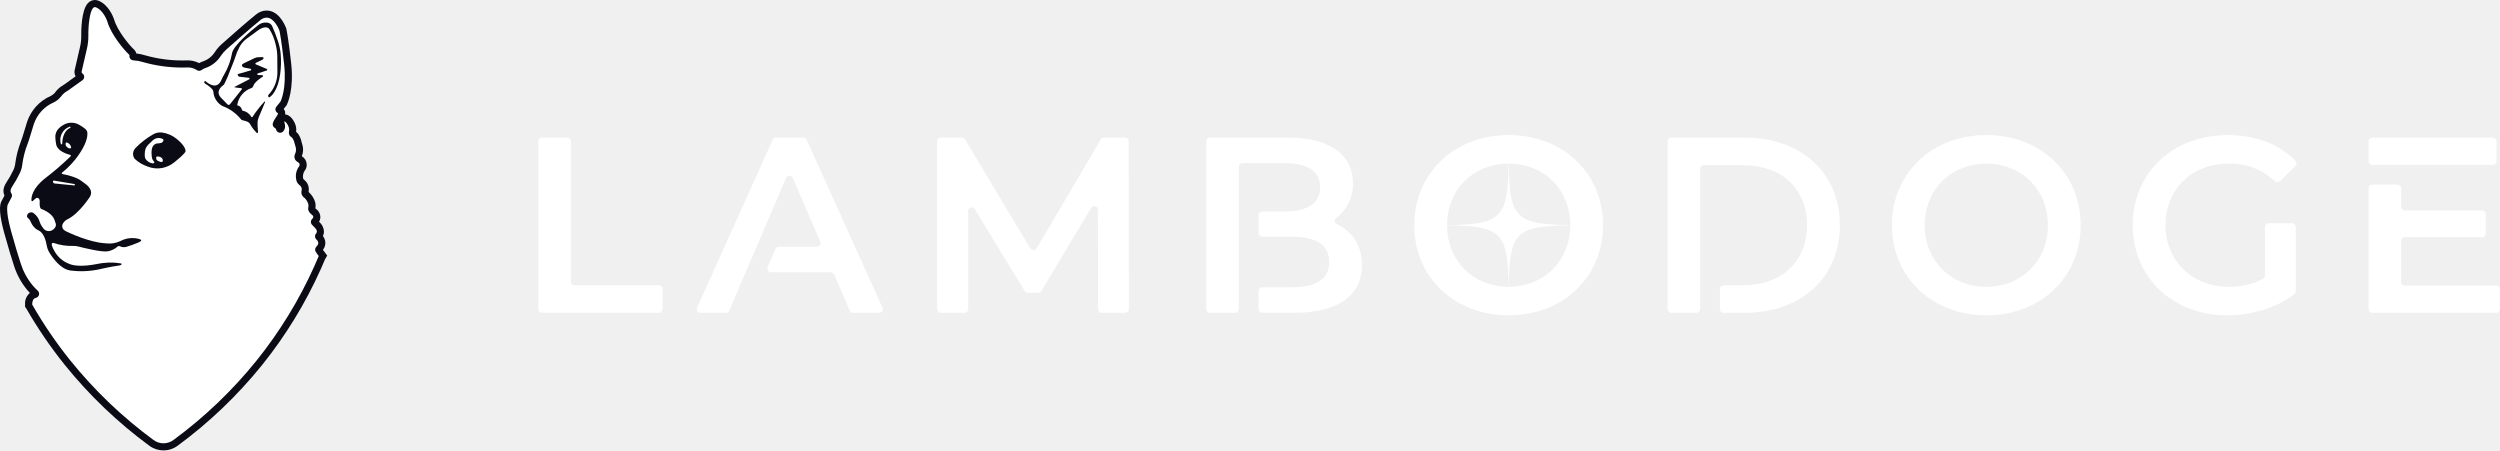
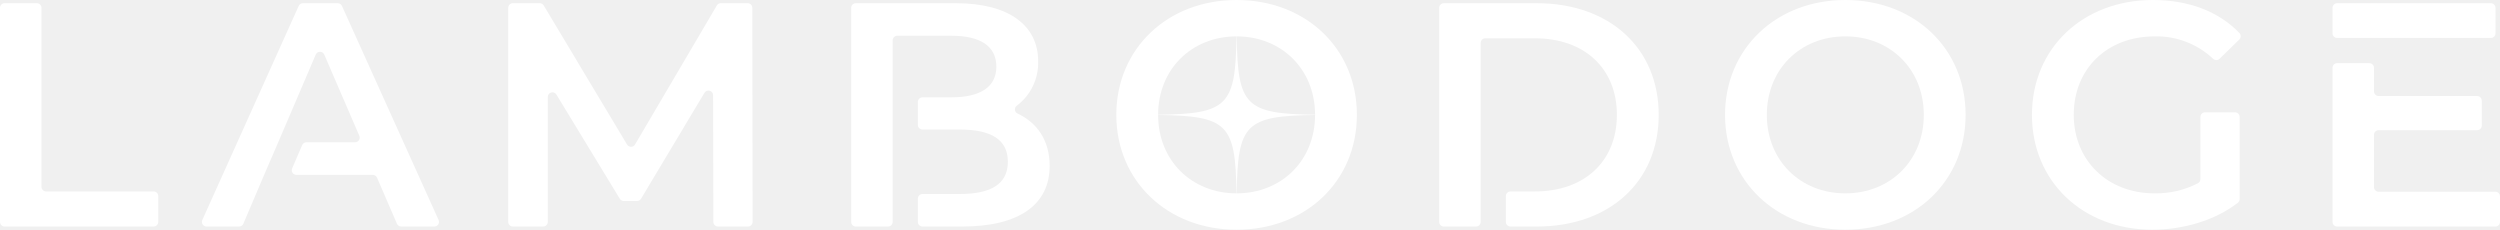
- <svg xmlns="http://www.w3.org/2000/svg" viewBox="0 0 710.478 128">
-   <path d="M89.86,70.157l.045-.052c.369-.418.641-.78.527-1.272a1.564,1.564,0,0,0-.535-.802,1.178,1.178,0,0,1-.106-1.613.991.991,0,0,0,.265-.575c.037-.5-.35-.925-.949-1.519-.123-.12-.303-.3-.452-.465a1.18,1.18,0,0,1,.12-1.697.616.616,0,0,0,.253-.515c.002-.285-.154-.442-.483-.709a2.5,2.5,0,0,1-.832-1.008,1.535,1.535,0,0,1-.092-1.012,1.964,1.964,0,0,0-.017-.98,4.057,4.057,0,0,0-1.114-1.746,1.837,1.837,0,0,1-.788-1.979c0-.008.005-.024.005-.029a1.547,1.547,0,0,0,.031-.584,1.361,1.361,0,0,0-.586-.953,3.27,3.27,0,0,1-.771-.915,4.693,4.693,0,0,1,.622-4.458.619.619,0,0,0,.135-.565c-.021-.301-.185-.438-.53-.66a1.889,1.889,0,0,1-.792-.809,1.761,1.761,0,0,1,.054-1.521,2.858,2.858,0,0,0,.085-2.155c-.068-.203-.137-.454-.206-.711a4.834,4.834,0,0,0-.606-1.577,2.539,2.539,0,0,0-.426-.386c-.055-.04-.13-.101-.182-.145a1.193,1.193,0,0,1-.426-.794,2.626,2.626,0,0,1,.026-.708c.002-.005.005-.031.007-.035a1.975,1.975,0,0,0-.055-.977c-.241-.882-.939-1.717-1.225-1.717a.155.155,0,0,0-.052.012l-.017.01a.984.984,0,0,0,.055.4,2.969,2.969,0,0,1,.123,1.414,2.202,2.202,0,0,1-.414.906,1.184,1.184,0,0,1-2.1-.447c-.007-.033-.014-.069-.024-.102a.597.597,0,0,0-.334-.347A1.181,1.181,0,0,1,77.528,35.051a6.235,6.235,0,0,1,.965-1.807l.012-.019a3.078,3.078,0,0,0,.53-1.003.237.237,0,0,0-.038-.045.1.1,0,0,0-.04-.031,1.185,1.185,0,0,1-.432-1.798c.343-.44.747-.944,1.201-1.495l.004-.007c.145-.291,1.755-3.754,1.024-10.514-.721-6.686-1.265-9.311-1.334-9.638l-.003-.005c-.057-.154-1.4-3.682-3.664-3.682a2.865,2.865,0,0,0-1.781.721c-2.569,2.051-7.554,6.469-9.579,8.271a9.532,9.532,0,0,0-1.649,1.894,8.437,8.437,0,0,1-4.34,3.432,3.635,3.635,0,0,0-1.097.56,1.172,1.172,0,0,1-.712.24,1.187,1.187,0,0,1-.747-.266,4.576,4.576,0,0,0-2.803-.684c-.156,0-.317.003-.485.01a.215.215,0,0,1-.035.002c-.083.003-.331.01-.724.01A40.621,40.621,0,0,1,40.562,17.624a10.906,10.906,0,0,0-2.656-.473,1.184,1.184,0,0,1-1.109-1.383.315.315,0,0,0-.128-.267c-1.216-1.1-5.101-5.565-6.197-9.476l-.007-.021c-.106-.303-1.128-3.087-3.217-3.934a.699.699,0,0,0-.266-.055.719.719,0,0,0-.517.247c-1.014,1.031-1.407,5.23-1.362,7.884a15.036,15.036,0,0,1-.397,3.654l-1.457,6.292a.617.617,0,0,1-.017.064.791.791,0,0,0,.026.584.29.29,0,0,0,.083.078,1.181,1.181,0,0,1,.071,1.985c-1.646,1.149-3.472,2.484-3.995,2.865a8.406,8.406,0,0,1-.918.575,6.645,6.645,0,0,0-1.282,1.319,5.625,5.625,0,0,1-1.921,1.523,10.272,10.272,0,0,0-5.677,6.159L8.263,39.668c-.137.437-.279.846-.426,1.215a25.127,25.127,0,0,0-1.531,6.029,7.217,7.217,0,0,1-.643,2.205,31.207,31.207,0,0,1-2.243,3.969,2.704,2.704,0,0,0-.357.757A1.096,1.096,0,0,0,3.183,54.868a1.179,1.179,0,0,1,.085,1.242l-.932,1.765c-.022.04-.043.078-.066.113-.093.132-.835,1.478.865,7.653,1.112,4.04,2.112,7.262,2.756,9.253a18.362,18.362,0,0,0,3.356,6.173,14.303,14.303,0,0,0,1.474,1.54,1.184,1.184,0,0,1-.372,1.99c-.12.044-.258.095-.414.147-.497.158-.781.814-.793,1.805v.007a1.074,1.074,0,0,1,.059.097,123.486,123.486,0,0,0,10.797,15.813,126.96,126.96,0,0,0,23.633,22.585,4.744,4.744,0,0,0,5.653,0,126.975,126.975,0,0,0,23.633-22.585,123.637,123.637,0,0,0,16.417-26.833c.414-.923.826-1.874,1.225-2.827a.218.218,0,0,1,.019-.04c-.362-.484-.688-.929-.864-1.232A1.186,1.186,0,0,1,89.86,70.157Z" fill="#fff" />
-   <path d="M92.193,71.558c-.149-.199-.292-.389-.416-.561a3.1,3.1,0,0,0,.619-2.618,3.197,3.197,0,0,0-.633-1.304,2.832,2.832,0,0,0,.302-1.066,3.818,3.818,0,0,0-1.403-2.981,2.625,2.625,0,0,0,.383-1.359,2.867,2.867,0,0,0-1.226-2.296c-.107-.086-.165-.136-.199-.168a3.954,3.954,0,0,0-.065-1.781A5.949,5.949,0,0,0,87.972,54.825c-.09-.095-.19-.203-.267-.289l.005-.023.002-.067.001-.006.008-.041v-.006a3.662,3.662,0,0,0,.025-.972,3.306,3.306,0,0,0-1.237-2.262,1.468,1.468,0,0,1-.36-.394,3.222,3.222,0,0,1,.239-1.914,3.093,3.093,0,0,1,.244-.389,2.592,2.592,0,0,0,.516-1.911,2.742,2.742,0,0,0-1.38-2.152,4.866,4.866,0,0,0,.096-3.483c-.055-.161-.11-.368-.166-.579a6.125,6.125,0,0,0-.99-2.332,4.101,4.101,0,0,0-.562-.555,3.959,3.959,0,0,0-.108-1.732c-.332-1.212-1.425-3.086-3.005-3.212a2.207,2.207,0,0,0,.008-.459l-.037-.43-.211-.377-.136-.244-.041-.042c.207-.258.429-.531.665-.818l.075-.092.064-.099.061-.094.054-.107c.208-.42,2.014-4.312,1.223-11.627-.684-6.343-1.218-9.13-1.365-9.834l-.055-.263-.075-.148c-.407-1.045-2.132-4.879-5.509-4.879a4.817,4.817,0,0,0-3.042,1.165c-2.468,1.97-7.11,6.07-9.658,8.337a11.573,11.573,0,0,0-1.996,2.298,6.41,6.41,0,0,1-3.271,2.616,5.755,5.755,0,0,0-1.189.53,7.088,7.088,0,0,0-3.553-.777c-.182,0-.37.004-.568.012l-.094.004c-.14.003-.328.006-.583.006a38.533,38.533,0,0,1-10.647-1.486,13.072,13.072,0,0,0-2.403-.501,2.385,2.385,0,0,0-.722-1.184c-1.235-1.119-4.707-5.286-5.616-8.532C32.137,4.682,30.847,1.355,28.006.203A2.709,2.709,0,0,0,26.982,0a2.737,2.737,0,0,0-1.955.85c-1.962,1.994-1.96,8.122-1.939,9.33a13.032,13.032,0,0,1-.346,3.165l-1.457,6.292a2.667,2.667,0,0,0,.196,2.059c-1.333.944-2.635,1.892-3.159,2.275a6.886,6.886,0,0,1-.797.506,6.875,6.875,0,0,0-1.881,1.825,3.626,3.626,0,0,1-1.236.973,12.208,12.208,0,0,0-6.713,7.375L6.337,39.077c-.117.373-.242.735-.372,1.062a27.335,27.335,0,0,0-1.659,6.537A5.206,5.206,0,0,1,3.84,48.26a29.074,29.074,0,0,1-2.097,3.71,4.705,4.705,0,0,0-.62,1.332,3.225,3.225,0,0,0,.147,2.275L.554,56.935C-.347,58.21-.16,61.267,1.193,66.177c1.122,4.077,2.132,7.329,2.781,9.338A20.379,20.379,0,0,0,7.699,82.359q.393.471.794.893a3.873,3.873,0,0,0-1.366,3.273L7.12,87.18l.379.541a124.455,124.455,0,0,0,10.93,16.007,129.001,129.001,0,0,0,24.008,22.945,6.76,6.76,0,0,0,8.048-.004,128.967,128.967,0,0,0,24.004-22.941A125.624,125.624,0,0,0,91.173,76.459c.407-.908.812-1.842,1.206-2.78l.613-1.051ZM43.632,125.051a126.96,126.96,0,0,1-23.633-22.585A123.486,123.486,0,0,1,9.202,86.653a1.074,1.074,0,0,0-.059-.097v-.007c.012-.991.296-1.646.793-1.805.156-.052.293-.102.414-.147a1.184,1.184,0,0,0,.372-1.99,14.303,14.303,0,0,1-1.474-1.54A18.362,18.362,0,0,1,5.891,74.895c-.644-1.991-1.644-5.213-2.756-9.253-1.7-6.175-.958-7.521-.865-7.653.024-.035.045-.074.066-.113l.932-1.765a1.179,1.179,0,0,0-.085-1.242A1.096,1.096,0,0,1,3.064,53.842a2.704,2.704,0,0,1,.357-.757,31.207,31.207,0,0,0,2.243-3.969,7.217,7.217,0,0,0,.643-2.205,25.127,25.127,0,0,1,1.531-6.029c.146-.369.288-.778.426-1.215l1.357-4.426a10.272,10.272,0,0,1,5.677-6.159,5.625,5.625,0,0,0,1.921-1.523,6.645,6.645,0,0,1,1.282-1.319,8.406,8.406,0,0,0,.918-.575c.522-.381,2.349-1.715,3.995-2.865a1.181,1.181,0,0,0-.071-1.985.29.29,0,0,1-.083-.078.791.791,0,0,1-.026-.584.617.617,0,0,0,.017-.064l1.457-6.292a15.036,15.036,0,0,0,.397-3.654c-.045-2.654.348-6.852,1.362-7.884a.719.719,0,0,1,.517-.247.699.699,0,0,1,.266.055c2.088.847,3.11,3.631,3.217,3.934l.007.021c1.095,3.91,4.981,8.376,6.197,9.476a.315.315,0,0,1,.128.267,1.184,1.184,0,0,0,1.109,1.383,10.906,10.906,0,0,1,2.656.473,40.621,40.621,0,0,0,11.24,1.575c.393,0,.641-.007.724-.01a.215.215,0,0,0,.035-.002c.168-.007.329-.01.485-.01a4.576,4.576,0,0,1,2.803.684,1.187,1.187,0,0,0,.747.266,1.172,1.172,0,0,0,.712-.24,3.635,3.635,0,0,1,1.097-.56,8.437,8.437,0,0,0,4.34-3.432A9.532,9.532,0,0,1,64.394,14.001c2.025-1.802,7.01-6.221,9.579-8.271a2.865,2.865,0,0,1,1.781-.721c2.264,0,3.607,3.528,3.664,3.682l.003.005c.068.327.612,2.952,1.334,9.638.73,6.76-.88,10.222-1.024,10.514l-.004.007c-.454.551-.859,1.055-1.201,1.495a1.185,1.185,0,0,0,.432,1.798.1.1,0,0,1,.04.031.237.237,0,0,1,.038.045,3.078,3.078,0,0,1-.53,1.003l-.012.019A6.235,6.235,0,0,0,77.528,35.051a1.181,1.181,0,0,0,.575,1.308.597.597,0,0,1,.334.347c.009.033.016.069.024.102a1.183,1.183,0,0,0,2.1.447,2.202,2.202,0,0,0,.414-.906,2.969,2.969,0,0,0-.123-1.414.984.984,0,0,1-.055-.4l.017-.01a.155.155,0,0,1,.052-.012c.286,0,.984.835,1.225,1.717a1.975,1.975,0,0,1,.055.977c-.002.005-.005.031-.007.035a2.626,2.626,0,0,0-.026.708,1.193,1.193,0,0,0,.426.794c.052.043.127.104.182.145a2.539,2.539,0,0,1,.426.386,4.834,4.834,0,0,1,.606,1.577c.068.258.137.509.206.711a2.858,2.858,0,0,1-.085,2.155,1.761,1.761,0,0,0-.054,1.521,1.889,1.889,0,0,0,.792.809c.345.222.509.359.53.66a.619.619,0,0,1-.135.565,4.693,4.693,0,0,0-.622,4.458,3.27,3.27,0,0,0,.771.915,1.361,1.361,0,0,1,.586.953,1.547,1.547,0,0,1-.031.584c0,.005-.005.021-.005.029a1.837,1.837,0,0,0,.788,1.979,4.057,4.057,0,0,1,1.114,1.746,1.964,1.964,0,0,1,.017.98,1.535,1.535,0,0,0,.092,1.012,2.5,2.5,0,0,0,.832,1.008c.329.268.485.424.483.709a.616.616,0,0,1-.253.515,1.18,1.18,0,0,0-.12,1.697c.149.165.329.345.452.465.598.594.986,1.02.949,1.519a.991.991,0,0,1-.265.575,1.178,1.178,0,0,0,.106,1.613,1.564,1.564,0,0,1,.535.802c.114.492-.158.854-.527,1.272l-.045.052a1.186,1.186,0,0,0-.145,1.377c.175.303.501.748.864,1.232a.218.218,0,0,0-.019.04c-.4.953-.811,1.904-1.225,2.827a123.637,123.637,0,0,1-16.417,26.833,126.975,126.975,0,0,1-23.633,22.585,4.744,4.744,0,0,1-5.653,0Z" fill="#0b0b16" />
-   <path d="M73.332,37.542a.236.236,0,0,1-.405.186,11.178,11.178,0,0,1-1.821-2.391c-.315-.809-1.618-1.024-2.222-1.172a.712.712,0,0,1-.394-.259,12.119,12.119,0,0,0-5.305-3.788,5.053,5.053,0,0,1-2.558-4.105s.103-.749-2.388-2.296a.42.42,0,0,1-.148-.557h0a.236.236,0,0,1,.364-.062c.751.669,3.251,2.572,4.502-.466a11.138,11.138,0,0,1,.727-1.41,18.385,18.385,0,0,0,2.233-5.973c.242-2.183,5.455-6.552,7.451-8.101a3.427,3.427,0,0,1,2.399-.737,1.789,1.789,0,0,1,1.531.9A42.433,42.433,0,0,1,78.984,11.68a15.715,15.715,0,0,1,.793,3.797,25.94,25.94,0,0,1-.161,5.628c-.646,4.662-2.534,6.144-2.534,6.144l-.414.361a.237.237,0,0,1-.321-.01h0a.489.489,0,0,1-.003-.696,9.225,9.225,0,0,0,2.488-6.656c.012-2.048-.006-3.443-.031-4.372a14.175,14.175,0,0,0-.488-3.34,13.987,13.987,0,0,0-1.732-4.237c-1.012-1.295-3.004.099-3.704.657-.244.194-.491.383-.745.565L70.217,10.898a7.224,7.224,0,0,0-2.124,2.384,17.058,17.058,0,0,0-1.289,3.111c-.122.389-.259.775-.409,1.153l-1.64,4.124q-.123.309-.263.61l-.702,1.506a1.184,1.184,0,0,1-.381.46c-.639.462-2.215,1.872-.545,3.585.951.976,1.483,1.525,1.781,1.834a.473.473,0,0,0,.712-.034l3.33-4.203s.25-.407-.333-.396a11.653,11.653,0,0,1-1.842-.263l4.297-2.219a.237.237,0,0,0-.078-.443l-2.617-.292a.72.72,0,0,1-.571-.494h0a.237.237,0,0,1,.158-.298l3.517-1.012a.237.237,0,0,0-.022-.459L69.445,19.212a.955.955,0,0,1-.541-.298c-.203-.232-.315-.591.387-.933.816-.397,2.246-1.079,3.037-1.456a2.832,2.832,0,0,1,1.196-.275l1.136-.009a.237.237,0,0,1,.238.237h0a.522.522,0,0,1-.28.463l-1.912.93a.237.237,0,0,0,.003.421L75.828,19.594a.237.237,0,0,1-.022.433l-2.539.834a.237.237,0,0,0,.011.45l1.296.057a.236.236,0,0,1,.081.429c-.727.475-2.377,1.567-2.725,2.761a.701.701,0,0,1-.44.451,6.06,6.06,0,0,0-4.059,4.767.238.238,0,0,0,.234.263c.302.014.797.221,1.167,1.292a.235.235,0,0,0,.188.159,3.31,3.31,0,0,1,2.36,1.696.236.236,0,0,0,.4.012,32.274,32.274,0,0,1,3.369-4.322.119.119,0,0,1,.192.13L73.505,33.391a4.02,4.02,0,0,0-.308,1.371A22.964,22.964,0,0,0,73.332,37.542Z" fill="#0b0b16" />
-   <path d="M38.358,67.688a7.205,7.205,0,0,0-4.16.82,7.112,7.112,0,0,1-3.91.66c-.17-.02-.34-.03-.51-.04-4.4-.3-9.78-2.8-10.95-3.36a2.79,2.79,0,0,1-.52-.32,1.438,1.438,0,0,1-.36-2.02,2.9,2.9,0,0,1,1.27-1.13c3.3-1.6,6.37-6.43,6.37-6.43,1.09-1.99-1.06-3.46-1.84-4-.18-.13-.36-.25-.53-.39-1.54-1.22-4.36-1.79-5.48-2.02a.235.235,0,0,1-.1-.41,23.68,23.68,0,0,0,5.4-6.07c1.62-2.62,1.85-4.29,1.8-5.17a1.619,1.619,0,0,0-.57-1.14,11.056,11.056,0,0,0-1.74-1.19,4.424,4.424,0,0,0-3.62-.38,6.061,6.061,0,0,0-2.13,1.32,3.351,3.351,0,0,0-1.06,2.63,15.243,15.243,0,0,0,.26,2.05c.37,1.82,2.97,2.66,3.99,2.93a.231.231,0,0,1,.1.39,79.742,79.742,0,0,1-7.15,6.18c-3.76,2.9-4.05,5.48-3.98,6.36a.231.231,0,0,0,.36.18s.49-.44.53-.48c.61-.64,1-.47,1.23-.2a1.112,1.112,0,0,1,.23.76c-.12,1.93.37,2.12.37,2.12,2.93,1.14,3.67,2.61,3.86,3.28a3.669,3.669,0,0,0,.23.63c.21.46.4,1.41-1.01,2.23a1.951,1.951,0,0,1-2.56-.78,5.372,5.372,0,0,1-.93-1.75,4.525,4.525,0,0,0-1.62-2.31,1.188,1.188,0,0,0-1.91.51.741.741,0,0,0,.24.83c.1.08.18.16.26.23a2.583,2.583,0,0,1,.55.91,4.906,4.906,0,0,0,1.34,1.84,3.844,3.844,0,0,0,.89.54c1.47.71,2.06,2.97,2.28,4.25a5.995,5.995,0,0,0,.76,2.04c1.01,1.64,3.12,4.54,5.73,5.05a24.014,24.014,0,0,0,8.18-.25s3.86-.88,5.46-1.06,1.07-.64,1.07-.64a16.717,16.717,0,0,0-5.05-.15,11.293,11.293,0,0,0-1.42.21c-5.18,1.07-7.51.37-8.13.12-.15-.07-.32-.12-.48-.19a7.959,7.959,0,0,1-3.86-3.41c-1.7-2.87-.27-2.42-.27-2.42a15.15,15.15,0,0,0,5.61.84,4.769,4.769,0,0,1,1.3.15c1.83.47,6.86,1.69,8.48,1.38a5.826,5.826,0,0,0,2.82-1.39.458.458,0,0,1,.49-.07,3.32,3.32,0,0,0,.65.22,2.666,2.666,0,0,0,1.4-.06,29.056,29.056,0,0,0,3.51-1.29C41.248,68.028,38.788,67.758,38.358,67.688Zm-20.87-26.66a.198.198,0,0,1-.21-.17,4.019,4.019,0,0,1,2.52-4.86.127.127,0,0,1,.06-.01.192.192,0,0,1,.19.16.189.189,0,0,1-.11.21c-2.08.9-2.24,3.73-2.25,4.47A.201.201,0,0,1,17.488,41.028ZM19.848,42.158c-.26,0-.46,0-.96-.53a1.043,1.043,0,0,1-.23-.91c.03-.1.15-.25.26-.24a1.735,1.735,0,0,1,1.14.92C20.418,42.158,20.098,42.158,19.848,42.158Zm-4.31,9.99a.551.551,0,0,1-.49-.55v-.07a.237.237,0,0,1,.27-.21l5.82.98a.204.204,0,0,1,.16.2.2.2,0,0,1-.22.2Z" fill="#0b0b16" />
-   <path d="M50.218,39.478A8.373,8.373,0,0,0,46.018,37.658a4.049,4.049,0,0,0-2.48.51,22.971,22.971,0,0,0-4.99,3.85,2.616,2.616,0,0,0-.67,1.19,2.272,2.272,0,0,0,.38,1.91,10.056,10.056,0,0,0,3.68,2.2,7.321,7.321,0,0,0,4.16.42,7.857,7.857,0,0,0,3.46-1.62c3.16-2.53,3.16-3.07,3.16-3.07S53.038,41.748,50.218,39.478Zm-4.16,6.53c-.27.13-.71-.1-.95-.2a1.137,1.137,0,0,1-.68-.53,1.184,1.184,0,0,1-.05-.42.394.394,0,0,1,.08-.3.364.364,0,0,1,.23-.09,1.944,1.944,0,0,1,.92.18 1.0 1,0,0,1,.31.19,1.049,1.049,0,0,1,.19.23C46.278,45.338,46.438,45.818,46.058,46.008Zm.38-6.06a1.086,1.086,0,0,1-.58.66,9.33,9.33,0,0,1-1.42.19,1.895,1.895,0,0,0-1.23,1.33,5.262,5.262,0,0,0-.11,1.9,4.576,4.576,0,0,0,.15,1.04,2.046,2.046,0,0,0,.5.82c.15.16.2.4-.09.51a.894.894,0,0,1-.58-.04,2.754,2.754,0,0,1-1.78-1.3,2.979,2.979,0,0,1-.16-1.33,4.391,4.391,0,0,1,.26-1.53,4.53,4.53,0,0,1,1.13-1.46c.18-.18.37-.36.56-.54a4.527,4.527,0,0,1,.79-.66,2.429,2.429,0,0,1,2.31-.07.474.474,0,0,1,.26.26A.412.412,0,0,1,46.438,39.948Z" fill="#0b0b16" />
-   <path d="M45.108,45.808a1.137,1.137,0,0,1-.68-.53,1.184,1.184,0,0,1-.05-.42.394.394,0,0,1,.08-.3.364.364,0,0,1,.23-.09,1.944,1.944,0,0,1,.92.18 1.0 1,0,0,1,.31.19,1.049,1.049,0,0,1,.19.23c.17.27.33.75-.05.94C45.788,46.138,45.348,45.908,45.108,45.808Zm1.33-5.86a1.086,1.086,0,0,1-.58.66,9.33,9.33,0,0,1-1.42.19,1.895,1.895,0,0,0-1.23,1.33,5.262,5.262,0,0,0-.11,1.9,4.576,4.576,0,0,0,.15,1.04,2.046,2.046,0,0,0,.5.82c.15.16.2.4-.09.51a.894.894,0,0,1-.58-.04,2.754,2.754,0,0,1-1.78-1.3,2.979,2.979,0,0,1-.16-1.33,4.391,4.391,0,0,1,.26-1.53,4.53,4.53,0,0,1,1.13-1.46c.18-.18.37-.36.56-.54a4.527,4.527,0,0,1,.79-.66,2.429,2.429,0,0,1,2.31-.07.474.474,0,0,1,.26.26A.412.412,0,0,1,46.438,39.948ZM21.138,52.298a.204.204,0,0,1,.16.2.2.2,0,0,1-.22.2l-5.54-.55a.551.551,0,0,1-.49-.55v-.07a.237.237,0,0,1,.27-.21Z" fill="none" />
-   <path d="M187.248,81.075H163.275a1.034,1.034,0,0,1-1.034-1.034V40.131a1.034,1.034,0,0,0-1.034-1.034H154.027a1.034,1.034,0,0,0-1.034,1.034V87.867a1.034,1.034,0,0,0,1.034,1.034h33.221a1.034,1.034,0,0,0,1.034-1.034V82.109A1.034,1.034,0,0,0,187.248,81.075Z" fill="#fff" />
-   <path d="M229.247,39.709a1.034,1.034,0,0,0-.942-.609h-7.763a1.034,1.034,0,0,0-.943.61L198.11,87.443a1.034,1.034,0,0,0,.943,1.459h7.255a1.035,1.035,0,0,0,.952-.629l4.637-10.894L215.033,70.114,223.401,50.561a1.034,1.034,0,0,1,1.9-.003L233.123,68.67a1.034,1.034,0,0,1-.95,1.444H221.33a1.034,1.034,0,0,0-.949.624l-2.243,5.196a1.034,1.034,0,0,0,.949,1.444h17.032a1.034,1.034,0,0,1,.949.624l4.44,10.276a1.035,1.035,0,0,0,.949.624h7.398a1.034,1.034,0,0,0,.942-1.46Z" fill="#fff" />
-   <path d="M319.719,39.097h-5.988a1.033,1.033,0,0,0-.891.51L294.6,70.609a1.034,1.034,0,0,1-1.778.007l-18.584-31.017a1.033,1.033,0,0,0-.887-.503H267.358a1.034,1.034,0,0,0-1.034,1.034V87.867a1.034,1.034,0,0,0,1.034,1.034h6.755a1.034,1.034,0,0,0,1.034-1.034V60.004a1.034,1.034,0,0,1,1.917-.537l14.144,23.246a1.034,1.034,0,0,0,.884.497h2.959a1.034,1.034,0,0,0,.887-.503l14.149-23.624a1.034,1.034,0,0,1,1.921.529l.061,28.257a1.034,1.034,0,0,0,1.034,1.032h6.684a1.034,1.034,0,0,0,1.034-1.036l-.068-47.736A1.034,1.034,0,0,0,319.719,39.097Z" fill="#fff" />
-   <path d="M379.896,63.703a1.021,1.021,0,0,1-.184-1.731,11.95,11.95,0,0,0,4.785-9.925c0-7.901-6.403-12.946-18.357-12.946H343.837a1.034,1.034,0,0,0-1.034,1.034v47.733a1.034,1.034,0,0,0,1.034,1.034h7.18a1.034,1.034,0,0,0,1.034-1.034V47.39a1.034,1.034,0,0,1,1.034-1.034h12.062c6.403,0,10.026,2.275,10.026,6.899,0,4.559-3.623,6.834-10.026,6.834h-6.445a1.034,1.034,0,0,0-1.034,1.034v5.112a1.034,1.034,0,0,0,1.034,1.034h8.29c6.974,0,10.747,2.209,10.747,7.189,0,4.98-3.772,7.19-10.747,7.19h-8.29a1.034,1.034,0,0,0-1.034,1.034v5.187a1.034,1.034,0,0,0,1.034,1.034h8.86c12.806,0,19.5-4.98,19.5-13.517C387.062,69.665,384.231,65.727,379.896,63.703Z" fill="#fff" />
-   <path d="M428.746,38.386c-15.439,0-26.823,10.886-26.823,25.613,0,14.728,11.384,25.613,26.823,25.613,15.438,0,26.823-10.815,26.823-25.613C455.569,49.2,444.185,38.386,428.746,38.386Zm17.5,25.585c-15.488-.203-17.271-1.985-17.473-17.474C438.781,46.511,446.233,53.821,446.247,63.971ZM428.718,46.497c-.203,15.488-1.985,17.271-17.473,17.474C411.259,53.822,418.71,46.511,428.718,46.497ZM411.245,64.027c15.488.203,17.27,1.985,17.473,17.474C418.71,81.486,411.259,74.177,411.245,64.027Zm17.528,17.474c.203-15.488,1.985-17.271,17.473-17.474C446.233,74.177,438.781,81.487,428.774,81.5Z" fill="#fff" />
-   <path d="M495.688,39.101H474.958a1.034,1.034,0,0,0-1.034,1.034v47.733a1.034,1.034,0,0,0,1.034,1.034h7.181a1.034,1.034,0,0,0,1.034-1.034V47.961a1.034,1.034,0,0,1,1.034-1.034H495.267c11.093,0,18.282,6.759,18.282,17.075,0,10.316-7.189,17.075-18.282,17.075h-5.444a1.034,1.034,0,0,0-1.034,1.034v5.758a1.034,1.034,0,0,0,1.034,1.034h5.865c16.157,0,27.185-9.96,27.185-24.901S511.845,39.101,495.688,39.101Z" fill="#fff" />
-   <path d="M564.488,38.386c-15.439,0-26.823,10.886-26.823,25.613,0,14.728,11.384,25.613,26.823,25.613,15.438,0,26.823-10.815,26.823-25.613C591.311,49.2,579.927,38.386,564.488,38.386Zm0,43.116c-10.032,0-17.502-7.328-17.502-17.503,0-10.174,7.471-17.503,17.502-17.503,10.031,0,17.502,7.329,17.502,17.503C581.99,74.174,574.52,81.502,564.488,81.502Z" fill="#fff" />
-   <path d="M633.497,46.496a18.383,18.383,0,0,1,13.011,5.002A1.039,1.039,0,0,0,647.942,51.493l4.399-4.292a1.031,1.031,0,0,0,.038-1.447c-4.677-4.851-11.379-7.368-19.309-7.368-15.581,0-26.965,10.743-26.965,25.613s11.384,25.613,26.824,25.613c6.864,0,13.931-2.027,19.094-6.015a1.045,1.045,0,0,0,.4-.827V64.464a1.034,1.034,0,0,0-1.034-1.034h-6.683a1.034,1.034,0,0,0-1.034,1.034V78.322a1.042,1.042,0,0,1-.542.919,20.317,20.317,0,0,1-9.704,2.26c-10.529,0-18-7.399-18-17.503C615.426,53.683,622.897,46.496,633.497,46.496Z" fill="#fff" />
-   <path d="M709.444,81.141H683.41a1.034,1.034,0,0,1-1.034-1.034V68.452a1.034,1.034,0,0,1,1.034-1.034h21.971a1.034,1.034,0,0,0,1.034-1.034v-5.552a1.034,1.034,0,0,0-1.034-1.034h-21.971a1.034,1.034,0,0,1-1.034-1.034V53.502a1.034,1.034,0,0,0-1.034-1.034h-7.181a1.034,1.034,0,0,0-1.034,1.034V87.868a1.034,1.034,0,0,0,1.034,1.034h35.283a1.034,1.034,0,0,0,1.034-1.034V82.175A1.034,1.034,0,0,0,709.444,81.141Z" fill="#fff" />
-   <path d="M674.162,39.101h34.281a1.034,1.034,0,0,1,1.034,1.034v5.683a1.034,1.034,0,0,1-1.034,1.034H674.162a1.034,1.034,0,0,1-1.034-1.034V40.135A1.034,1.034,0,0,1,674.162,39.101Z" fill="#fff" />
+ <svg xmlns="http://www.w3.org/2000/svg" viewBox="0 0 557.485 51.226">
+   <path d="M34.255,42.689H10.283a1.034,1.034,0,0,1-1.034-1.034V1.745A1.034,1.034,0,0,0,8.214.711H1.034A1.034,1.034,0,0,0,0,1.745V49.481a1.034,1.034,0,0,0,1.034,1.034H34.255a1.034,1.034,0,0,0,1.034-1.034V43.723A1.034,1.034,0,0,0,34.255,42.689Z" fill="#fff" />
+   <path d="M76.254,1.323A1.034,1.034,0,0,0,75.312.715H67.549a1.034,1.034,0,0,0-.943.61L45.117,49.057a1.034,1.034,0,0,0,.943,1.459h7.255a1.035,1.035,0,0,0,.952-.629L58.904,38.992l3.136-7.264,8.368-19.553a1.034,1.034,0,0,1,1.9-.003l7.821,18.112a1.034,1.034,0,0,1-.95,1.444H68.337a1.034,1.034,0,0,0-.949.624l-2.243,5.196a1.034,1.034,0,0,0,.949,1.444H83.125a1.034,1.034,0,0,1,.949.624l4.44,10.276a1.035,1.035,0,0,0,.949.624h7.398a1.034,1.034,0,0,0,.942-1.46Z" fill="#fff" />
+   <path d="M166.727.711h-5.988a1.033,1.033,0,0,0-.891.51L141.607,32.224a1.034,1.034,0,0,1-1.778.007l-18.584-31.017a1.033,1.033,0,0,0-.887-.503h-5.993a1.034,1.034,0,0,0-1.034,1.034V49.481a1.034,1.034,0,0,0,1.034,1.034h6.755a1.034,1.034,0,0,0,1.034-1.034V21.618a1.034,1.034,0,0,1,1.917-.537l14.144,23.246a1.034,1.034,0,0,0,.884.497h2.959a1.034,1.034,0,0,0,.887-.503l14.149-23.624a1.034,1.034,0,0,1,1.921.529l.061,28.257a1.034,1.034,0,0,0,1.034,1.032h6.684a1.034,1.034,0,0,0,1.034-1.036l-.068-47.736A1.034,1.034,0,0,0,166.727.711Z" fill="#fff" />
+   <path d="M226.903,25.318a1.021,1.021,0,0,1-.184-1.731,11.95,11.95,0,0,0,4.785-9.925c0-7.901-6.403-12.946-18.357-12.946H190.844A1.034,1.034,0,0,0,189.81,1.749V49.482a1.034,1.034,0,0,0,1.034,1.034h7.18a1.034,1.034,0,0,0,1.034-1.034V9.004a1.034,1.034,0,0,1,1.034-1.034h12.062c6.403,0,10.026,2.275,10.026,6.899,0,4.559-3.623,6.834-10.026,6.834h-6.445a1.034,1.034,0,0,0-1.034,1.034v5.112a1.034,1.034,0,0,0,1.034,1.034H213.999c6.974,0,10.747,2.209,10.747,7.189,0,4.98-3.772,7.19-10.747,7.19h-8.29a1.034,1.034,0,0,0-1.034,1.034V49.482a1.034,1.034,0,0,0,1.034,1.034h8.86c12.806,0,19.5-4.98,19.5-13.517C234.069,31.28,231.238,27.341,226.903,25.318Z" fill="#fff" />
+   <path d="M275.753,0C260.314,0,248.93,10.886,248.93,25.613c0,14.728,11.384,25.613,26.823,25.613,15.438,0,26.823-10.815,26.823-25.613C302.576,10.815,291.192,0,275.753,0Zm17.5,25.585C277.766,25.383,275.983,23.6,275.781,8.112,285.789,8.125,293.24,15.436,293.254,25.585ZM275.726,8.112C275.523,23.6,273.74,25.383,258.252,25.585,258.266,15.436,265.717,8.126,275.726,8.112ZM258.252,25.641c15.488.203,17.271,1.985,17.473,17.474C265.717,43.101,258.266,35.791,258.252,25.641Zm17.528,17.474c.203-15.488,1.985-17.271,17.473-17.474C293.24,35.792,285.789,43.101,275.781,43.115Z" fill="#fff" />
+   <path d="M342.695.715H321.965A1.034,1.034,0,0,0,320.931,1.749V49.482a1.034,1.034,0,0,0,1.034,1.034h7.181a1.034,1.034,0,0,0,1.034-1.034V9.575a1.034,1.034,0,0,1,1.034-1.034h11.061c11.093,0,18.282,6.759,18.282,17.075,0,10.316-7.189,17.075-18.282,17.075h-5.444a1.034,1.034,0,0,0-1.034,1.034V49.482a1.034,1.034,0,0,0,1.034,1.034h5.865c16.157,0,27.185-9.96,27.185-24.901S358.853.715,342.695.715Z" fill="#fff" />
+   <path d="M411.496,0c-15.439,0-26.823,10.886-26.823,25.613,0,14.728,11.384,25.613,26.823,25.613,15.438,0,26.823-10.815,26.823-25.613C438.318,10.815,426.934,0,411.496,0Zm0,43.116c-10.032,0-17.502-7.328-17.502-17.503,0-10.174,7.471-17.503,17.502-17.503,10.031,0,17.502,7.329,17.502,17.503C428.998,35.788,421.527,43.116,411.496,43.116Z" fill="#fff" />
+   <path d="M480.504,8.11a18.383,18.383,0,0,1,13.011,5.002,1.039,1.039,0,0,0,1.434-.005l4.399-4.292a1.031,1.031,0,0,0,.038-1.447C494.709,2.517,488.007,0,480.078,0,464.497,0,453.112,10.743,453.112,25.613S464.497,51.226,479.936,51.226c6.864,0,13.931-2.027,19.094-6.015a1.045,1.045,0,0,0,.4-.827V26.079a1.034,1.034,0,0,0-1.034-1.034h-6.683a1.034,1.034,0,0,0-1.034,1.034V39.936a1.042,1.042,0,0,1-.542.919,20.317,20.317,0,0,1-9.704,2.26c-10.529,0-18-7.399-18-17.503C462.433,15.297,469.904,8.11,480.504,8.11Z" fill="#fff" />
+   <path d="M556.452,42.756H530.417a1.034,1.034,0,0,1-1.034-1.034V30.066a1.034,1.034,0,0,1,1.034-1.034h21.971a1.034,1.034,0,0,0,1.034-1.034v-5.552a1.034,1.034,0,0,0-1.034-1.034H530.417a1.034,1.034,0,0,1-1.034-1.034V15.117a1.034,1.034,0,0,0-1.034-1.034H521.169a1.034,1.034,0,0,0-1.034,1.034V49.482a1.034,1.034,0,0,0,1.034,1.034h35.283a1.034,1.034,0,0,0,1.034-1.034V43.79A1.034,1.034,0,0,0,556.452,42.756Z" fill="#fff" />
+   <path d="M521.169.715h34.281a1.034,1.034,0,0,1,1.034,1.034V7.432a1.034,1.034,0,0,1-1.034,1.034H521.169a1.034,1.034,0,0,1-1.034-1.034V1.749A1.034,1.034,0,0,1,521.169.715Z" fill="#fff" />
</svg>
